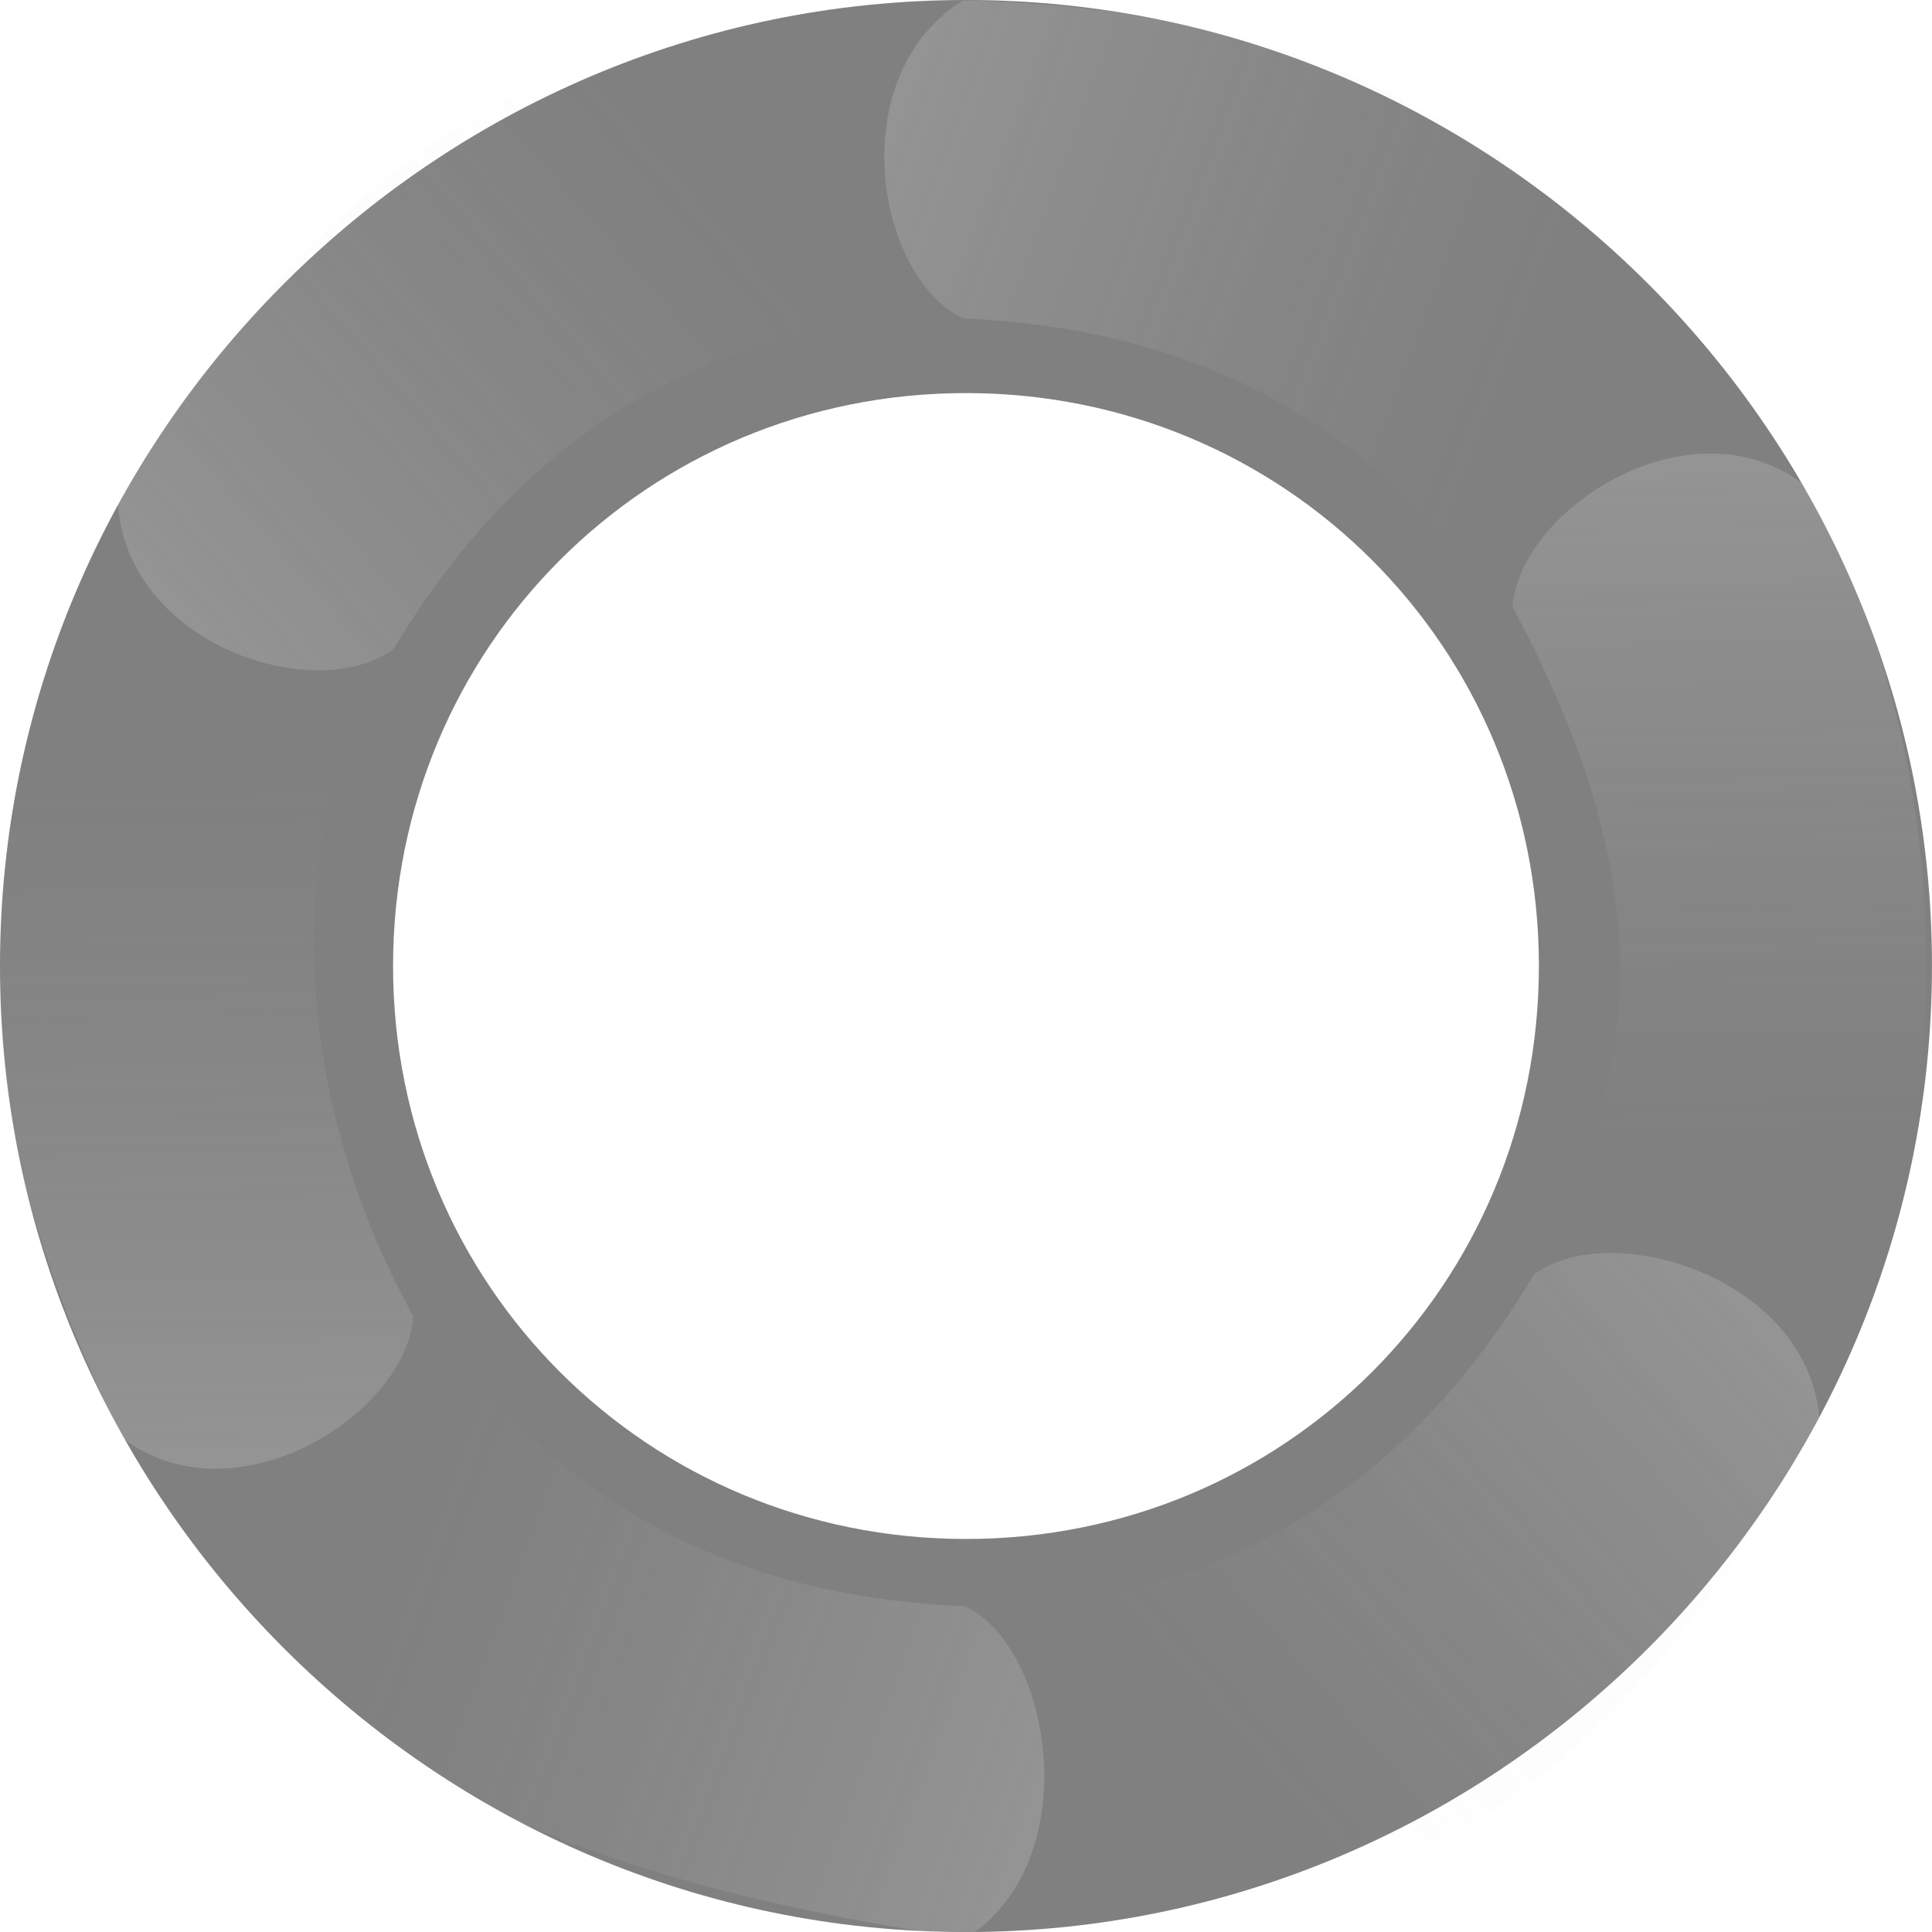
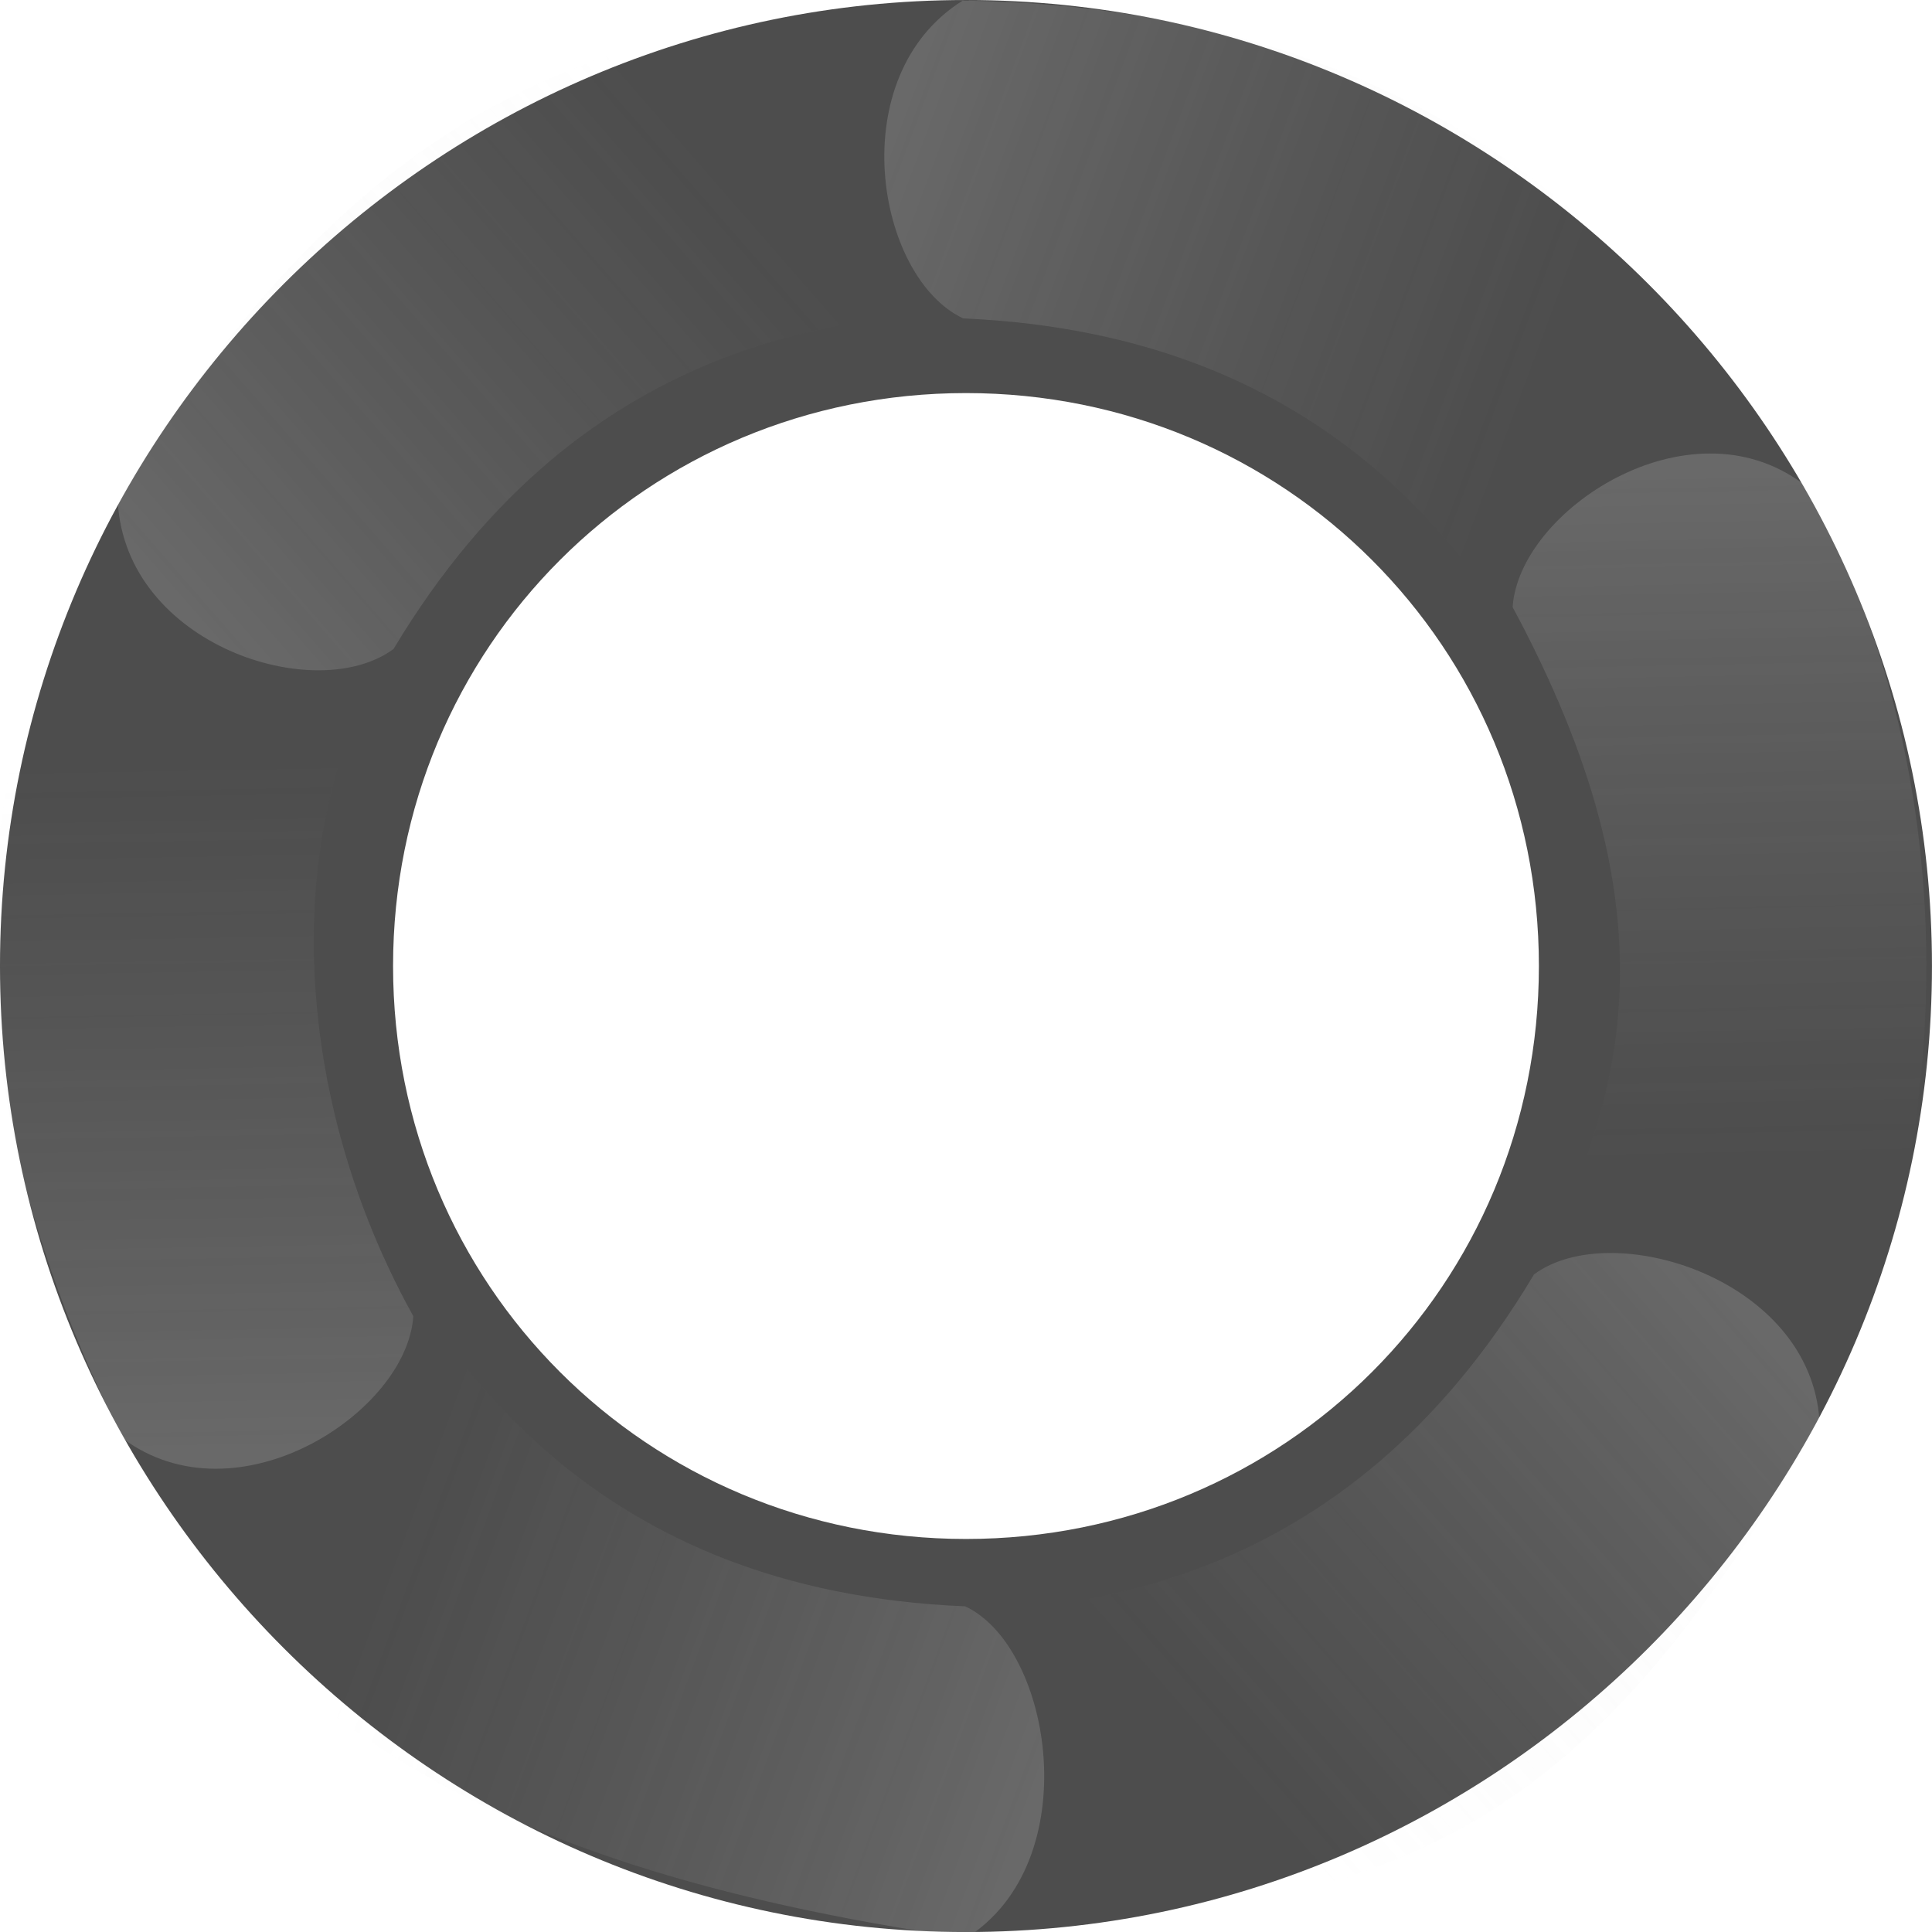
<svg xmlns="http://www.w3.org/2000/svg" xmlns:xlink="http://www.w3.org/1999/xlink" width="115.642mm" height="115.645mm" viewBox="0 0 115.642 115.645" version="1.1" id="svg435327">
  <defs id="defs435324">
    <linearGradient xlink:href="#linearGradient4495" id="linearGradient4497-6" x1="92.213" y1="99.74" x2="114.967" y2="108.211" gradientUnits="userSpaceOnUse" />
    <linearGradient id="linearGradient4495">
      <stop style="stop-color:#ffffff;stop-opacity:0.267" offset="0" id="stop4491" />
      <stop style="stop-color:#cccccc;stop-opacity:0;" offset="1" id="stop4493" />
    </linearGradient>
    <linearGradient xlink:href="#linearGradient4495" id="linearGradient5299-6" gradientUnits="userSpaceOnUse" x1="92.213" y1="99.74" x2="114.967" y2="108.211" gradientTransform="rotate(-61.53209,94.61224,129.016)" />
    <linearGradient xlink:href="#linearGradient4495" id="linearGradient5418-3" gradientUnits="userSpaceOnUse" gradientTransform="rotate(-111.3995,97.15284,130.5109)" x1="92.213" y1="99.74" x2="114.967" y2="108.211" />
    <linearGradient xlink:href="#linearGradient4495" id="linearGradient5539-2" gradientUnits="userSpaceOnUse" x1="92.213" y1="99.74" x2="114.967" y2="108.211" gradientTransform="rotate(179.8628,94.87171,129.0228)" />
    <linearGradient xlink:href="#linearGradient4495" id="linearGradient5541-0" gradientUnits="userSpaceOnUse" gradientTransform="rotate(118.3307,94.86781,129.1774)" x1="92.213" y1="99.74" x2="114.967" y2="108.211" />
    <linearGradient xlink:href="#linearGradient4495" id="linearGradient5543-6" gradientUnits="userSpaceOnUse" gradientTransform="rotate(68.46329,97.05291,125.6703)" x1="92.213" y1="99.74" x2="114.967" y2="108.211" />
  </defs>
  <g id="layer1" transform="translate(-70.31182,-166.9483)">
    <g id="g3515-1" transform="matrix(1.469318,0,0,1.469318,-11.26842,32.46923)">
      <g id="g5619-5" transform="matrix(1.164074,0,0,1.164074,-15.66785,-19.46232)">
-         <path style="color:#000000;-inkscape-font-specification:Arvo;fill:#808080;fill-opacity:1;stroke-linecap:square;-inkscape-stroke:none" d="m 94.963,95.344 c -18.589,0 -33.807,15.217 -33.807,33.807 0,18.589 15.218,33.807 33.807,33.807 18.589,0 33.805,-15.217 33.805,-33.807 0,-18.589 -15.216,-33.807 -33.805,-33.807 z m 0,13.756 c 11.155,0 20.049,8.896 20.049,20.051 0,11.155 -8.894,20.051 -20.049,20.051 -11.155,0 -20.051,-8.896 -20.051,-20.051 0,-11.155 8.896,-20.051 20.051,-20.051 z" id="path246762-8-6-5" />
+         <path style="color:#000000;-inkscape-font-specification:Arvo;fill:#4d4d4d;fill-opacity:1;stroke-linecap:square;-inkscape-stroke:none" d="m 94.963,95.344 c -18.589,0 -33.807,15.217 -33.807,33.807 0,18.589 15.218,33.807 33.807,33.807 18.589,0 33.805,-15.217 33.805,-33.807 0,-18.589 -15.216,-33.807 -33.805,-33.807 z m 0,13.756 c 11.155,0 20.049,8.896 20.049,20.051 0,11.155 -8.894,20.051 -20.049,20.051 -11.155,0 -20.051,-8.896 -20.051,-20.051 0,-11.155 8.896,-20.051 20.051,-20.051 z" id="path246762-8-6-5" />
        <path style="fill:url(#linearGradient4497-6);stroke-width:0.265px;opacity:0.59" d="m 94.853,95.362 c -4.242,2.642 -3.043,9.696 0.013,11.125 12.966,0.564 18.347,8.574 21.394,14.758 l 9.61,-5.663 C 120.728,105.343 112.341,95.647 94.853,95.362 Z" id="path4288-4" />
        <path style="fill:url(#linearGradient5299-6);stroke-width:0.265px;opacity:0.59" d="m 65.28,112.931 c 0.301,4.989 6.935,7.129 9.649,5.124 6.676,-11.13 16.283,-12.042 23.172,-11.773 L 96.503,95.43 C 83.833,95.409 74.213,97.831 65.28,112.931 Z" id="path5297-7" />
        <path style="fill:url(#linearGradient5418-3);stroke-width:0.265px;opacity:0.59" d="m 65.445,145.679 c 4.008,2.986 9.959,-0.907 10.175,-4.274 -5.017,-9.05 -4.344,-19.527 0.302,-24.621 l -6.874,-9.023 c -7.658,8.523 -11.934,21.405 -3.603,37.918 z" id="path5416-6" />
        <path style="fill:url(#linearGradient5539-2);stroke-width:0.265px;opacity:0.59" d="m 94.959,163.173 c 4.236,-2.653 3.031,-10.192 -0.028,-11.614 -12.968,-0.533 -18.368,-8.53 -21.43,-14.707 l -9.941,5.979 c 4.986,12.007 13.684,17.755 31.398,20.343 z" id="path4288-7-5" />
        <path style="fill:url(#linearGradient5541-0);stroke-width:0.265px;opacity:0.59" d="m 124.831,145.068 c -0.313,-4.988 -7.282,-7.136 -9.99,-5.124 -6.65,11.146 -16.254,12.081 -23.144,11.828 l 0.71,11.091 c 16.725,-0.089 23.874,-2.537 32.424,-17.795 z" id="path5297-5-6" />
        <path style="fill:url(#linearGradient5543-6);stroke-width:0.265px;opacity:0.59" d="m 124.245,112.268 c -4.015,-2.976 -9.943,0.958 -10.151,4.325 5.698,10.61 4.245,17.315 0.072,24.459 l 7.597,8.583 c 7.54,-8.148 9.46,-25.711 2.482,-37.368 z" id="path5416-3-9" />
      </g>
    </g>
  </g>
</svg>
